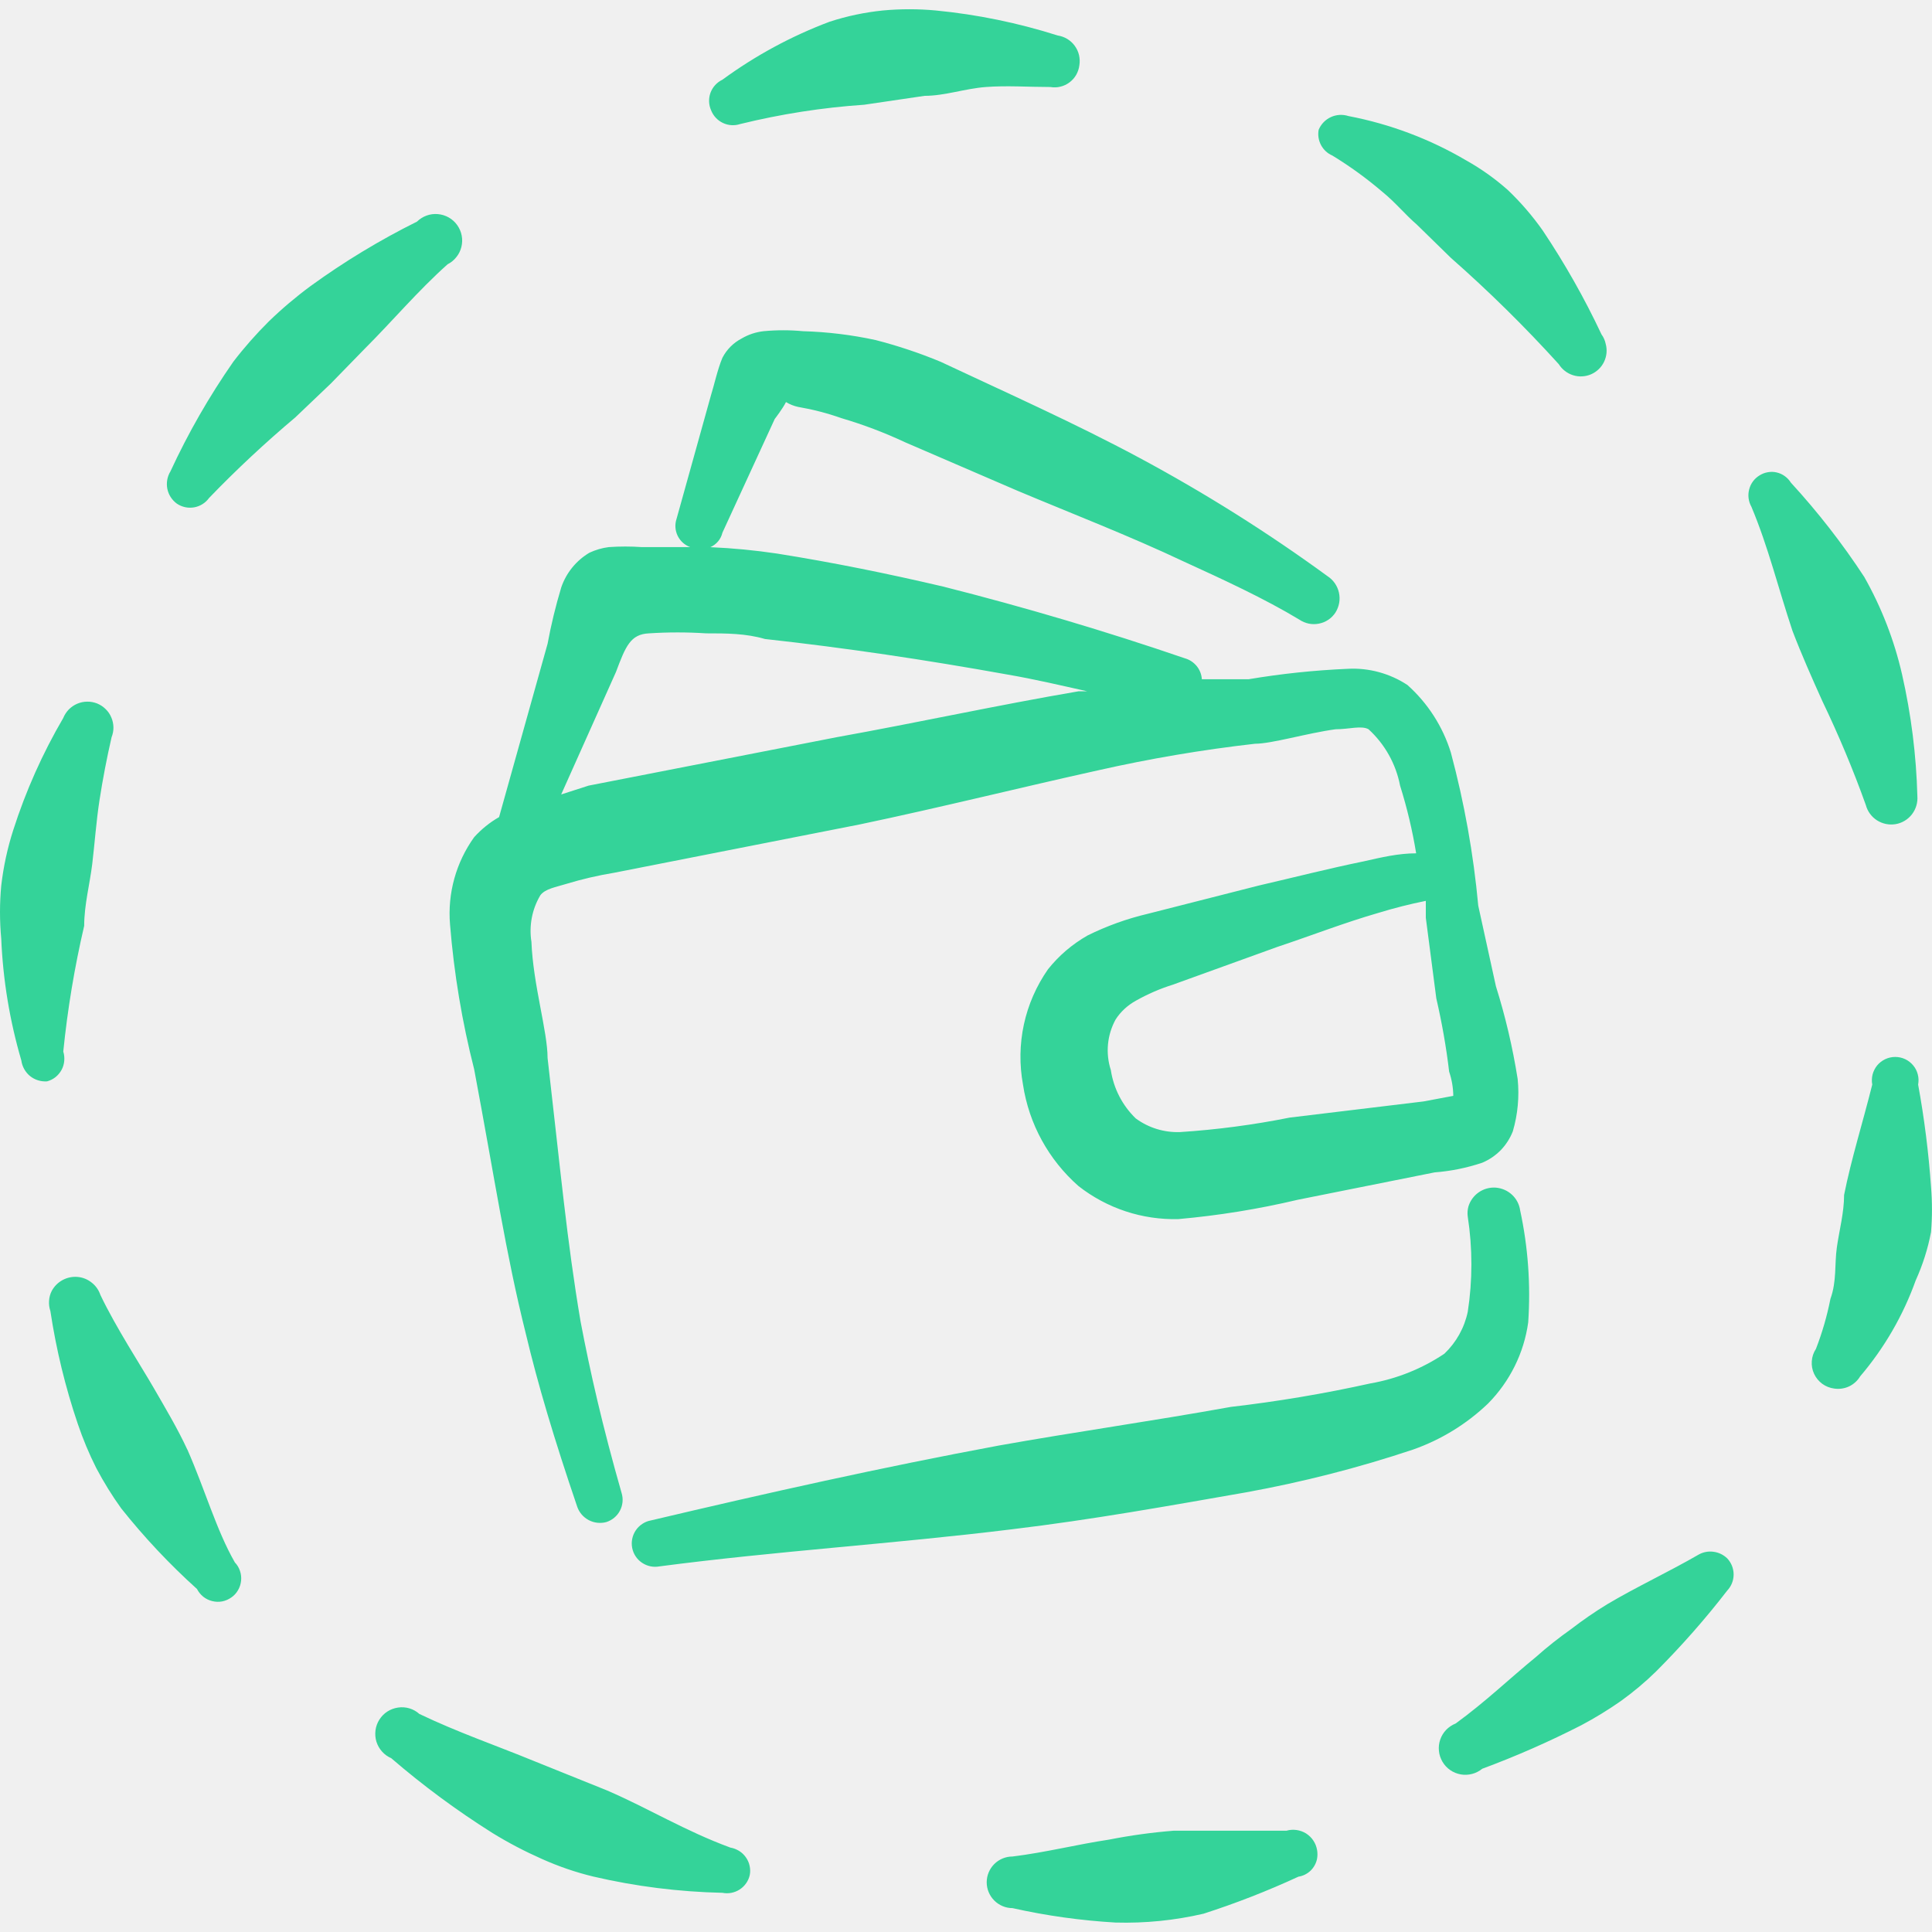
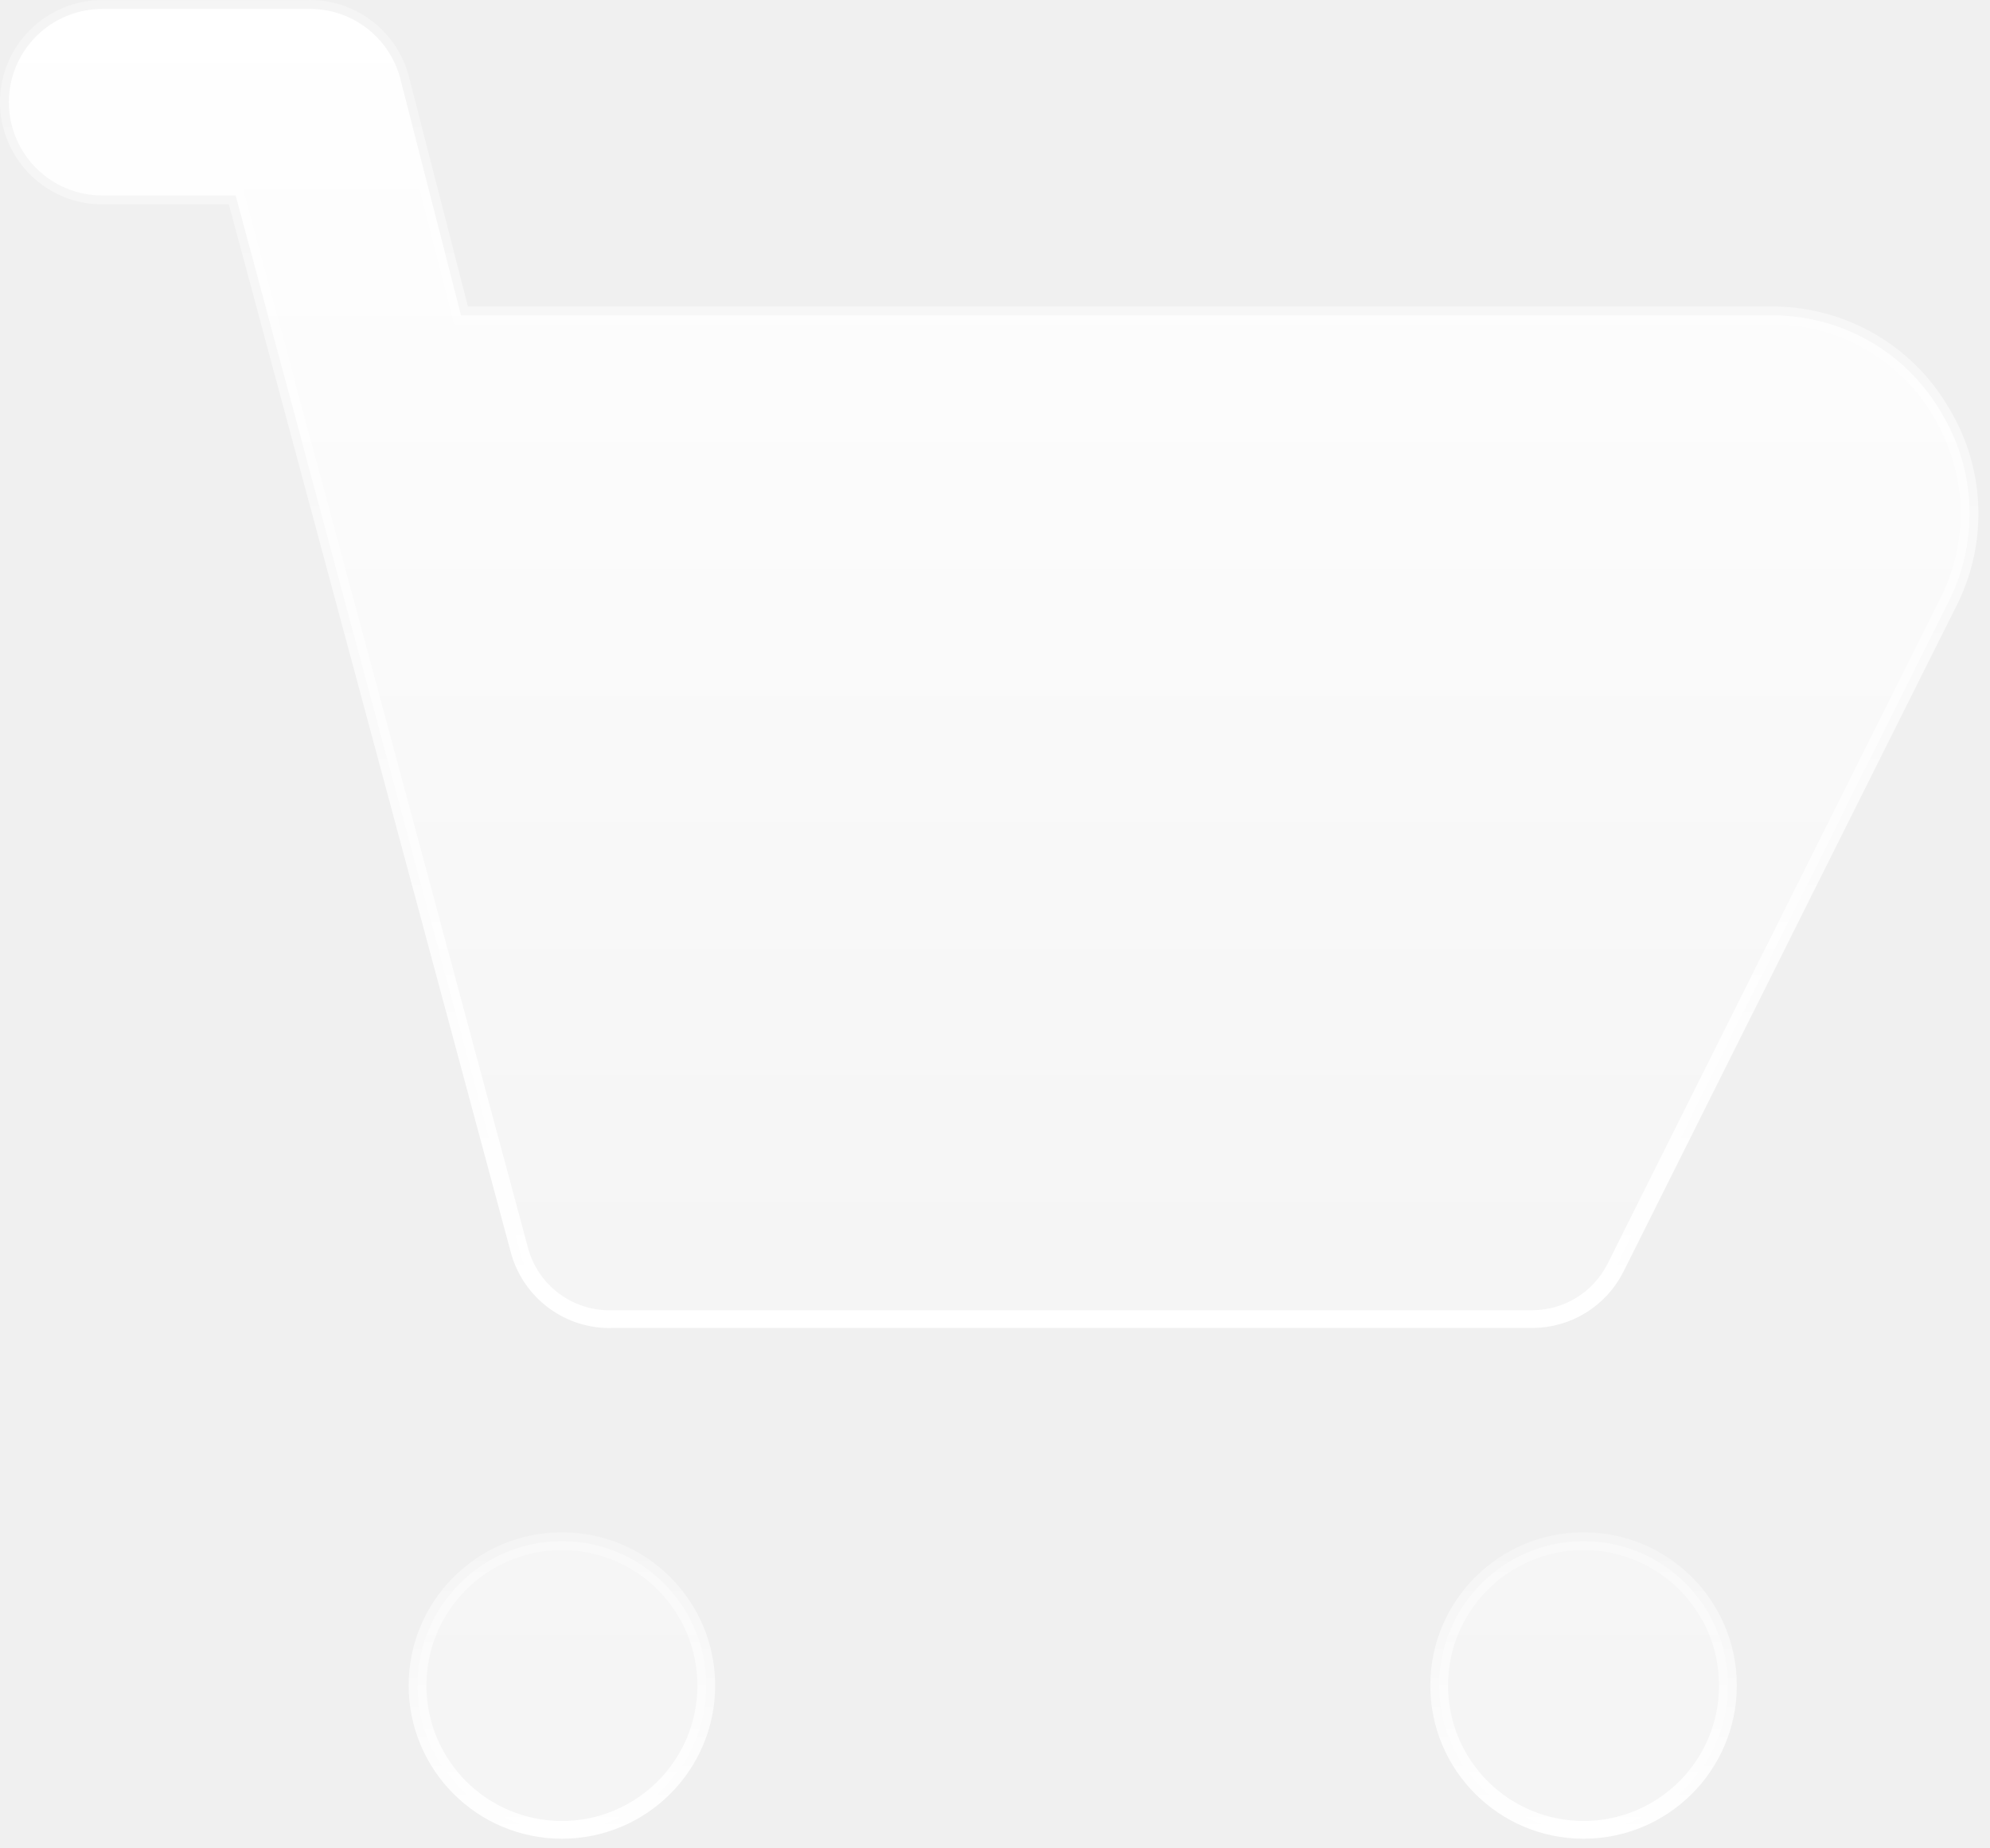
- <svg xmlns="http://www.w3.org/2000/svg" width="28" height="28" viewBox="0 0 28 28" fill="none">
-   <g clip-path="url(#clip0_180_322)">
-     <path fill-rule="evenodd" clip-rule="evenodd" d="M6.522 13.395C6.579 14.105 6.696 14.806 6.872 15.497C7.175 17.108 7.328 18.159 7.62 19.327C7.795 20.062 8.028 20.845 8.366 21.838C8.395 21.921 8.455 21.99 8.533 22.031C8.611 22.072 8.702 22.082 8.787 22.059C8.872 22.032 8.943 21.973 8.984 21.895C9.026 21.816 9.035 21.724 9.009 21.639C8.729 20.659 8.554 19.888 8.414 19.152C8.216 17.984 8.122 16.945 7.936 15.334C7.936 14.948 7.726 14.271 7.702 13.651C7.665 13.418 7.71 13.178 7.831 12.975C7.901 12.881 8.052 12.858 8.204 12.811C8.434 12.741 8.668 12.687 8.904 12.648L12.466 11.947C13.634 11.702 14.802 11.41 15.911 11.165C16.663 10.995 17.423 10.866 18.188 10.779C18.433 10.779 18.935 10.627 19.356 10.569C19.555 10.569 19.73 10.511 19.834 10.569C20.07 10.785 20.231 11.072 20.291 11.386C20.392 11.708 20.47 12.035 20.524 12.367C20.267 12.367 20.022 12.425 19.766 12.483C19.252 12.588 18.75 12.717 18.247 12.833L16.636 13.243C16.331 13.315 16.04 13.42 15.761 13.558C15.537 13.686 15.346 13.85 15.188 14.048C15.02 14.289 14.901 14.56 14.839 14.847C14.777 15.134 14.773 15.43 14.826 15.719C14.912 16.289 15.198 16.809 15.631 17.19C16.044 17.513 16.555 17.682 17.079 17.668C17.662 17.616 18.238 17.523 18.808 17.388L20.792 16.991C21.028 16.973 21.258 16.926 21.482 16.851C21.582 16.809 21.673 16.747 21.75 16.669C21.826 16.59 21.885 16.498 21.925 16.396C21.997 16.15 22.021 15.892 21.995 15.637C21.923 15.182 21.818 14.733 21.68 14.294L21.424 13.126C21.355 12.377 21.222 11.634 21.027 10.907C20.91 10.529 20.692 10.19 20.397 9.927C20.141 9.759 19.837 9.676 19.531 9.693C19.049 9.714 18.571 9.764 18.096 9.844H17.418C17.414 9.775 17.388 9.708 17.344 9.654C17.3 9.6 17.241 9.56 17.173 9.541C16.02 9.146 14.851 8.8 13.669 8.501C12.875 8.315 12.07 8.151 11.263 8.023C10.942 7.975 10.619 7.944 10.295 7.93C10.338 7.911 10.377 7.882 10.407 7.846C10.438 7.809 10.459 7.766 10.47 7.72L11.228 6.072C11.228 6.072 11.345 5.921 11.391 5.827C11.445 5.86 11.505 5.884 11.566 5.897C11.781 5.934 11.991 5.988 12.197 6.061C12.513 6.154 12.821 6.271 13.12 6.411L14.743 7.111C15.549 7.45 16.367 7.765 17.16 8.14C17.721 8.396 18.328 8.676 18.831 8.98C18.872 9.008 18.919 9.028 18.968 9.038C19.017 9.048 19.067 9.048 19.116 9.038C19.165 9.028 19.211 9.009 19.253 8.981C19.294 8.953 19.329 8.917 19.356 8.875C19.409 8.789 19.427 8.687 19.405 8.589C19.383 8.49 19.324 8.405 19.239 8.35C18.369 7.715 17.456 7.141 16.507 6.632C15.573 6.131 14.603 5.699 13.634 5.244C13.327 5.116 13.011 5.011 12.689 4.928C12.343 4.853 11.991 4.81 11.637 4.8C11.447 4.782 11.256 4.782 11.066 4.8C10.954 4.813 10.847 4.848 10.75 4.905C10.63 4.967 10.532 5.065 10.47 5.185C10.4 5.348 10.341 5.616 10.306 5.721L9.805 7.52C9.778 7.601 9.784 7.688 9.821 7.765C9.858 7.841 9.923 7.9 10.003 7.929H9.302C9.143 7.918 8.983 7.918 8.823 7.929C8.726 7.941 8.632 7.969 8.543 8.01C8.351 8.124 8.206 8.302 8.134 8.513C8.053 8.782 7.987 9.054 7.936 9.33L7.233 11.842C7.097 11.92 6.977 12.017 6.872 12.133C6.609 12.499 6.485 12.946 6.522 13.395ZM21.062 15.882L20.63 15.963L18.691 16.197C18.166 16.302 17.637 16.372 17.102 16.407C16.872 16.415 16.646 16.346 16.46 16.209C16.266 16.021 16.139 15.775 16.099 15.508C16.06 15.388 16.046 15.26 16.058 15.134C16.07 15.007 16.108 14.885 16.169 14.774C16.242 14.661 16.343 14.569 16.46 14.504C16.632 14.407 16.811 14.329 16.997 14.271L18.516 13.722C19.006 13.559 19.485 13.372 19.974 13.231C20.202 13.161 20.431 13.103 20.664 13.056V13.301L20.816 14.469C20.897 14.82 20.96 15.174 21.002 15.531C21.04 15.644 21.061 15.762 21.062 15.882ZM8.927 9.739C9.067 9.366 9.137 9.191 9.406 9.179C9.682 9.161 9.958 9.161 10.234 9.179C10.526 9.179 10.807 9.179 11.087 9.261C12.255 9.389 13.422 9.564 14.59 9.774C14.999 9.844 15.395 9.938 15.758 10.019H15.63C14.463 10.218 13.294 10.474 12.126 10.684L8.53 11.386L8.133 11.514L8.927 9.739ZM22.148 19.164C22.185 18.62 22.146 18.074 22.031 17.541C22.019 17.454 21.977 17.374 21.912 17.314C21.848 17.255 21.765 17.219 21.678 17.212C21.59 17.206 21.503 17.23 21.431 17.28C21.359 17.33 21.306 17.403 21.281 17.487C21.268 17.535 21.265 17.585 21.272 17.634C21.342 18.09 21.342 18.556 21.272 19.011C21.223 19.244 21.105 19.455 20.933 19.619C20.609 19.836 20.243 19.983 19.859 20.05C19.192 20.198 18.518 20.311 17.838 20.39C16.671 20.6 15.584 20.752 14.475 20.95C12.782 21.265 11.111 21.639 9.43 22.036C9.386 22.044 9.345 22.061 9.308 22.086C9.271 22.11 9.239 22.142 9.214 22.179C9.164 22.253 9.145 22.345 9.162 22.433C9.179 22.521 9.23 22.599 9.305 22.649C9.379 22.699 9.47 22.718 9.559 22.701C11.251 22.479 12.957 22.374 14.662 22.164C15.829 22.024 16.927 21.826 18.06 21.628C18.88 21.479 19.687 21.273 20.477 21.009C20.882 20.867 21.253 20.64 21.564 20.343C21.881 20.023 22.087 19.609 22.148 19.164ZM6.487 3.83C6.536 3.805 6.58 3.77 6.614 3.726C6.649 3.683 6.674 3.632 6.687 3.578C6.7 3.524 6.702 3.468 6.691 3.413C6.681 3.359 6.658 3.307 6.626 3.262C6.594 3.217 6.552 3.179 6.504 3.152C6.455 3.124 6.402 3.108 6.346 3.103C6.291 3.098 6.235 3.105 6.183 3.124C6.131 3.143 6.083 3.173 6.043 3.212C5.504 3.48 4.99 3.791 4.502 4.145C4.289 4.302 4.086 4.474 3.896 4.658C3.711 4.842 3.539 5.037 3.381 5.243C3.031 5.746 2.727 6.276 2.47 6.832C2.424 6.907 2.408 6.997 2.425 7.084C2.442 7.17 2.492 7.247 2.563 7.299C2.636 7.349 2.726 7.368 2.813 7.353C2.9 7.338 2.978 7.289 3.03 7.217C3.426 6.806 3.843 6.417 4.28 6.049L4.794 5.559L5.295 5.045C5.681 4.66 6.055 4.216 6.487 3.83ZM10.726 1.798C11.316 1.653 11.918 1.559 12.524 1.518L13.4 1.389C13.692 1.389 13.984 1.284 14.287 1.261C14.591 1.238 14.906 1.261 15.223 1.261C15.271 1.269 15.321 1.268 15.368 1.256C15.416 1.245 15.461 1.223 15.5 1.194C15.54 1.164 15.573 1.127 15.597 1.085C15.621 1.042 15.637 0.995 15.643 0.946C15.651 0.897 15.649 0.847 15.638 0.798C15.627 0.75 15.605 0.704 15.576 0.664C15.547 0.624 15.51 0.59 15.467 0.564C15.424 0.538 15.377 0.522 15.328 0.514C14.754 0.332 14.163 0.21 13.564 0.152C13.307 0.128 13.05 0.128 12.794 0.152C12.531 0.179 12.274 0.233 12.023 0.315C11.469 0.523 10.947 0.806 10.47 1.155C10.39 1.193 10.328 1.261 10.297 1.344C10.267 1.427 10.27 1.519 10.306 1.599C10.338 1.68 10.399 1.745 10.477 1.782C10.555 1.819 10.644 1.825 10.726 1.798ZM19.309 2.254C19.565 2.41 19.806 2.585 20.033 2.779C20.221 2.931 20.361 3.106 20.536 3.257L21.026 3.736C21.577 4.221 22.099 4.735 22.591 5.278C22.639 5.354 22.712 5.411 22.798 5.438C22.883 5.465 22.976 5.46 23.058 5.425C23.141 5.389 23.208 5.325 23.247 5.244C23.286 5.163 23.295 5.071 23.271 4.984C23.261 4.934 23.24 4.887 23.21 4.846C22.964 4.323 22.68 3.821 22.358 3.34C22.21 3.13 22.042 2.935 21.856 2.757C21.67 2.591 21.466 2.446 21.248 2.324C20.721 2.014 20.144 1.797 19.543 1.682C19.459 1.655 19.368 1.66 19.288 1.697C19.208 1.734 19.145 1.799 19.111 1.881C19.097 1.956 19.109 2.034 19.145 2.102C19.181 2.17 19.239 2.224 19.309 2.254ZM27.041 11.667C27.065 11.758 27.123 11.838 27.203 11.889C27.283 11.94 27.379 11.96 27.473 11.944C27.567 11.928 27.651 11.877 27.709 11.802C27.767 11.727 27.795 11.633 27.788 11.538C27.772 10.944 27.698 10.354 27.566 9.774C27.453 9.279 27.268 8.803 27.018 8.361C26.702 7.878 26.346 7.421 25.955 6.995C25.932 6.958 25.902 6.926 25.867 6.901C25.832 6.875 25.792 6.857 25.749 6.847C25.707 6.837 25.663 6.836 25.62 6.844C25.577 6.851 25.537 6.867 25.5 6.89C25.425 6.936 25.371 7.009 25.35 7.094C25.328 7.179 25.34 7.269 25.383 7.345C25.628 7.929 25.768 8.513 25.978 9.143C26.107 9.481 26.258 9.821 26.41 10.159C26.646 10.651 26.857 11.153 27.041 11.667ZM27.799 15.719C27.808 15.67 27.807 15.619 27.794 15.571C27.782 15.523 27.759 15.478 27.727 15.44C27.695 15.402 27.656 15.371 27.611 15.35C27.566 15.329 27.517 15.318 27.467 15.318C27.417 15.318 27.368 15.329 27.323 15.35C27.278 15.371 27.238 15.402 27.206 15.44C27.175 15.478 27.152 15.523 27.139 15.571C27.127 15.619 27.125 15.67 27.134 15.719C26.994 16.279 26.831 16.793 26.726 17.318C26.726 17.575 26.656 17.831 26.621 18.078C26.586 18.323 26.621 18.567 26.528 18.824C26.479 19.072 26.409 19.314 26.318 19.549C26.283 19.602 26.262 19.663 26.258 19.726C26.253 19.789 26.264 19.852 26.291 19.91C26.317 19.967 26.358 20.017 26.409 20.055C26.46 20.092 26.52 20.116 26.582 20.124C26.656 20.135 26.731 20.124 26.798 20.093C26.865 20.061 26.921 20.01 26.959 19.947C27.309 19.536 27.582 19.064 27.764 18.556C27.866 18.331 27.94 18.098 27.986 17.856C28.004 17.638 28.004 17.42 27.986 17.203C27.951 16.705 27.889 16.21 27.799 15.719ZM24.624 22.527C24.18 22.784 23.724 22.994 23.293 23.25C23.111 23.361 22.936 23.482 22.767 23.612C22.591 23.737 22.423 23.869 22.265 24.01C21.88 24.325 21.53 24.663 21.097 24.978C21.045 24.999 20.998 25.03 20.959 25.07C20.921 25.11 20.891 25.158 20.873 25.211C20.855 25.263 20.848 25.319 20.854 25.375C20.859 25.43 20.877 25.484 20.905 25.532C20.933 25.58 20.971 25.621 21.017 25.653C21.063 25.685 21.115 25.706 21.17 25.716C21.225 25.726 21.281 25.723 21.335 25.709C21.389 25.695 21.439 25.669 21.482 25.634C21.973 25.452 22.451 25.242 22.918 25.003C23.116 24.898 23.307 24.781 23.49 24.653C23.672 24.522 23.844 24.378 24.004 24.221C24.372 23.852 24.715 23.463 25.032 23.052C25.092 22.989 25.125 22.906 25.125 22.819C25.125 22.732 25.092 22.648 25.032 22.585C24.979 22.534 24.911 22.5 24.837 22.49C24.764 22.479 24.689 22.492 24.624 22.527ZM18.643 26.532H17.01C16.696 26.557 16.384 26.6 16.074 26.661C15.608 26.731 15.153 26.847 14.674 26.906C14.575 26.906 14.48 26.945 14.41 27.015C14.34 27.085 14.3 27.18 14.3 27.28C14.3 27.379 14.34 27.474 14.41 27.544C14.48 27.614 14.575 27.654 14.674 27.654C15.164 27.764 15.666 27.834 16.168 27.863C16.596 27.875 17.024 27.832 17.442 27.735C17.911 27.584 18.37 27.405 18.818 27.198C18.884 27.188 18.944 27.158 18.992 27.113C19.04 27.067 19.073 27.008 19.087 26.943C19.095 26.9 19.096 26.856 19.088 26.812C19.08 26.763 19.062 26.717 19.034 26.675C19.007 26.634 18.971 26.599 18.929 26.572C18.887 26.546 18.84 26.529 18.791 26.522C18.742 26.515 18.692 26.518 18.645 26.532M10.586 26.777C9.921 26.532 9.418 26.217 8.799 25.949L7.726 25.517C7.188 25.296 6.638 25.108 6.078 24.84C6.037 24.803 5.987 24.775 5.934 24.759C5.881 24.743 5.825 24.739 5.77 24.747C5.715 24.755 5.662 24.774 5.615 24.804C5.568 24.834 5.529 24.874 5.499 24.921C5.469 24.968 5.449 25.021 5.442 25.076C5.435 25.131 5.439 25.188 5.455 25.241C5.472 25.294 5.499 25.343 5.536 25.384C5.573 25.426 5.619 25.459 5.67 25.481C6.133 25.88 6.623 26.242 7.14 26.567C7.369 26.708 7.607 26.832 7.853 26.941C8.094 27.049 8.343 27.135 8.601 27.197C9.215 27.34 9.838 27.418 10.47 27.432C10.556 27.449 10.646 27.432 10.72 27.384C10.794 27.336 10.847 27.261 10.866 27.175C10.875 27.131 10.874 27.085 10.864 27.041C10.855 26.997 10.836 26.955 10.81 26.918C10.784 26.881 10.751 26.849 10.712 26.825C10.674 26.802 10.631 26.784 10.586 26.777ZM2.715 21.009C2.575 20.706 2.4 20.413 2.225 20.11C2.05 19.806 1.677 19.234 1.455 18.767C1.431 18.696 1.387 18.633 1.327 18.587C1.268 18.54 1.197 18.512 1.122 18.506C1.047 18.5 0.972 18.516 0.906 18.552C0.84 18.588 0.786 18.642 0.75 18.709C0.727 18.753 0.714 18.802 0.711 18.852C0.707 18.903 0.714 18.953 0.73 19C0.814 19.556 0.946 20.101 1.127 20.635C1.202 20.856 1.291 21.07 1.395 21.276C1.503 21.48 1.623 21.675 1.757 21.861C2.091 22.281 2.457 22.67 2.855 23.029C2.877 23.072 2.908 23.11 2.946 23.141C2.984 23.171 3.028 23.193 3.075 23.204C3.122 23.216 3.171 23.218 3.219 23.209C3.267 23.2 3.312 23.18 3.352 23.152C3.392 23.125 3.425 23.089 3.449 23.047C3.474 23.005 3.489 22.958 3.494 22.91C3.499 22.862 3.494 22.813 3.478 22.767C3.463 22.721 3.438 22.679 3.404 22.644C3.136 22.177 2.973 21.593 2.716 21.009M0.917 15.24C0.979 14.626 1.08 14.018 1.22 13.418C1.22 13.114 1.302 12.811 1.337 12.52C1.372 12.228 1.395 11.9 1.442 11.597C1.489 11.293 1.547 10.99 1.617 10.685C1.635 10.639 1.645 10.59 1.644 10.541C1.643 10.491 1.633 10.443 1.613 10.397C1.594 10.351 1.566 10.31 1.53 10.276C1.495 10.241 1.453 10.214 1.407 10.195C1.361 10.177 1.312 10.168 1.262 10.169C1.213 10.169 1.164 10.18 1.119 10.199C1.073 10.219 1.032 10.247 0.997 10.282C0.963 10.318 0.935 10.36 0.917 10.405C0.617 10.918 0.374 11.462 0.193 12.027C0.108 12.29 0.05 12.56 0.018 12.835C-0.006 13.091 -0.006 13.348 0.018 13.604C0.043 14.202 0.141 14.794 0.309 15.368C0.321 15.457 0.366 15.538 0.435 15.595C0.505 15.651 0.593 15.678 0.682 15.672C0.727 15.66 0.768 15.639 0.804 15.611C0.84 15.582 0.87 15.546 0.892 15.506C0.914 15.466 0.927 15.421 0.931 15.376C0.935 15.33 0.931 15.284 0.917 15.24Z" fill="#34D399" />
-   </g>
+ <svg xmlns="http://www.w3.org/2000/svg" width="112" height="104" viewBox="0 0 112 104" fill="none">
+   <path d="M17.268 0.503C18.453 0.462 19.616 0.825 20.569 1.53C21.521 2.234 22.207 3.239 22.516 4.382V4.383L25.851 17.378L25.947 17.753H99.927C101.828 17.784 103.688 18.307 105.327 19.27C106.966 20.234 108.327 21.606 109.277 23.253L109.281 23.261C110.215 24.818 110.75 26.582 110.836 28.395C110.922 30.206 110.559 32.011 109.78 33.648L90.921 71.366C90.485 72.232 89.817 72.96 88.992 73.47C88.168 73.979 87.217 74.25 86.248 74.253H34.491L34.482 74.254C33.297 74.294 32.134 73.932 31.181 73.227C30.227 72.521 29.54 71.514 29.232 70.369V70.368L13.363 11.373L13.264 11.003H5.75C4.358 11.003 3.023 10.45 2.038 9.466C1.054 8.481 0.5 7.145 0.5 5.753C0.5 4.361 1.054 3.025 2.038 2.041C3.023 1.057 4.358 0.503 5.75 0.503H17.268Z" fill="url(#paint0_linear_491_141)" stroke="url(#paint1_linear_491_141)" />
+   <path d="M31.625 86.753C36.112 86.753 39.75 90.391 39.75 94.878C39.75 99.366 36.112 103.003 31.625 103.003C27.138 103.003 23.5 99.366 23.5 94.878C23.5 90.391 27.138 86.753 31.625 86.753Z" fill="url(#paint2_linear_491_141)" stroke="url(#paint3_linear_491_141)" />
+   <path d="M89.125 86.753C93.612 86.753 97.25 90.391 97.25 94.878C97.25 99.366 93.612 103.003 89.125 103.003C84.638 103.003 81 99.366 81 94.878C81 90.391 84.638 86.753 89.125 86.753Z" fill="url(#paint4_linear_491_141)" stroke="url(#paint5_linear_491_141)" />
  <defs>
-     <clipPath id="clip0_180_322">
-       <rect width="28" height="28" fill="white" />
-     </clipPath>
+     <linearGradient id="paint0_linear_491_141" x1="55.674" y1="0" x2="55.674" y2="74.757" gradientUnits="userSpaceOnUse">
+       <stop stop-color="white" />
+       <stop offset="1" stop-color="white" stop-opacity="0.3" />
+     </linearGradient>
+     <linearGradient id="paint1_linear_491_141" x1="55.674" y1="0" x2="55.674" y2="74.757" gradientUnits="userSpaceOnUse">
+       <stop stop-color="white" stop-opacity="0.3" />
+       <stop offset="1" stop-color="white" />
+     </linearGradient>
+     <linearGradient id="paint2_linear_491_141" x1="31.625" y1="86.253" x2="31.625" y2="103.503" gradientUnits="userSpaceOnUse">
+       <stop stop-color="white" stop-opacity="0.4" />
+       <stop offset="1" stop-color="white" stop-opacity="0.3" />
+     </linearGradient>
+     <linearGradient id="paint3_linear_491_141" x1="31.625" y1="86.253" x2="31.625" y2="103.503" gradientUnits="userSpaceOnUse">
+       <stop stop-color="white" stop-opacity="0.3" />
+       <stop offset="1" stop-color="white" />
+     </linearGradient>
+     <linearGradient id="paint4_linear_491_141" x1="89.125" y1="86.253" x2="89.125" y2="103.503" gradientUnits="userSpaceOnUse">
+       <stop stop-color="white" stop-opacity="0.4" />
+       <stop offset="1" stop-color="white" stop-opacity="0.3" />
+     </linearGradient>
+     <linearGradient id="paint5_linear_491_141" x1="89.125" y1="86.253" x2="89.125" y2="103.503" gradientUnits="userSpaceOnUse">
+       <stop stop-color="white" stop-opacity="0.3" />
+       <stop offset="1" stop-color="white" />
+     </linearGradient>
  </defs>
</svg>
